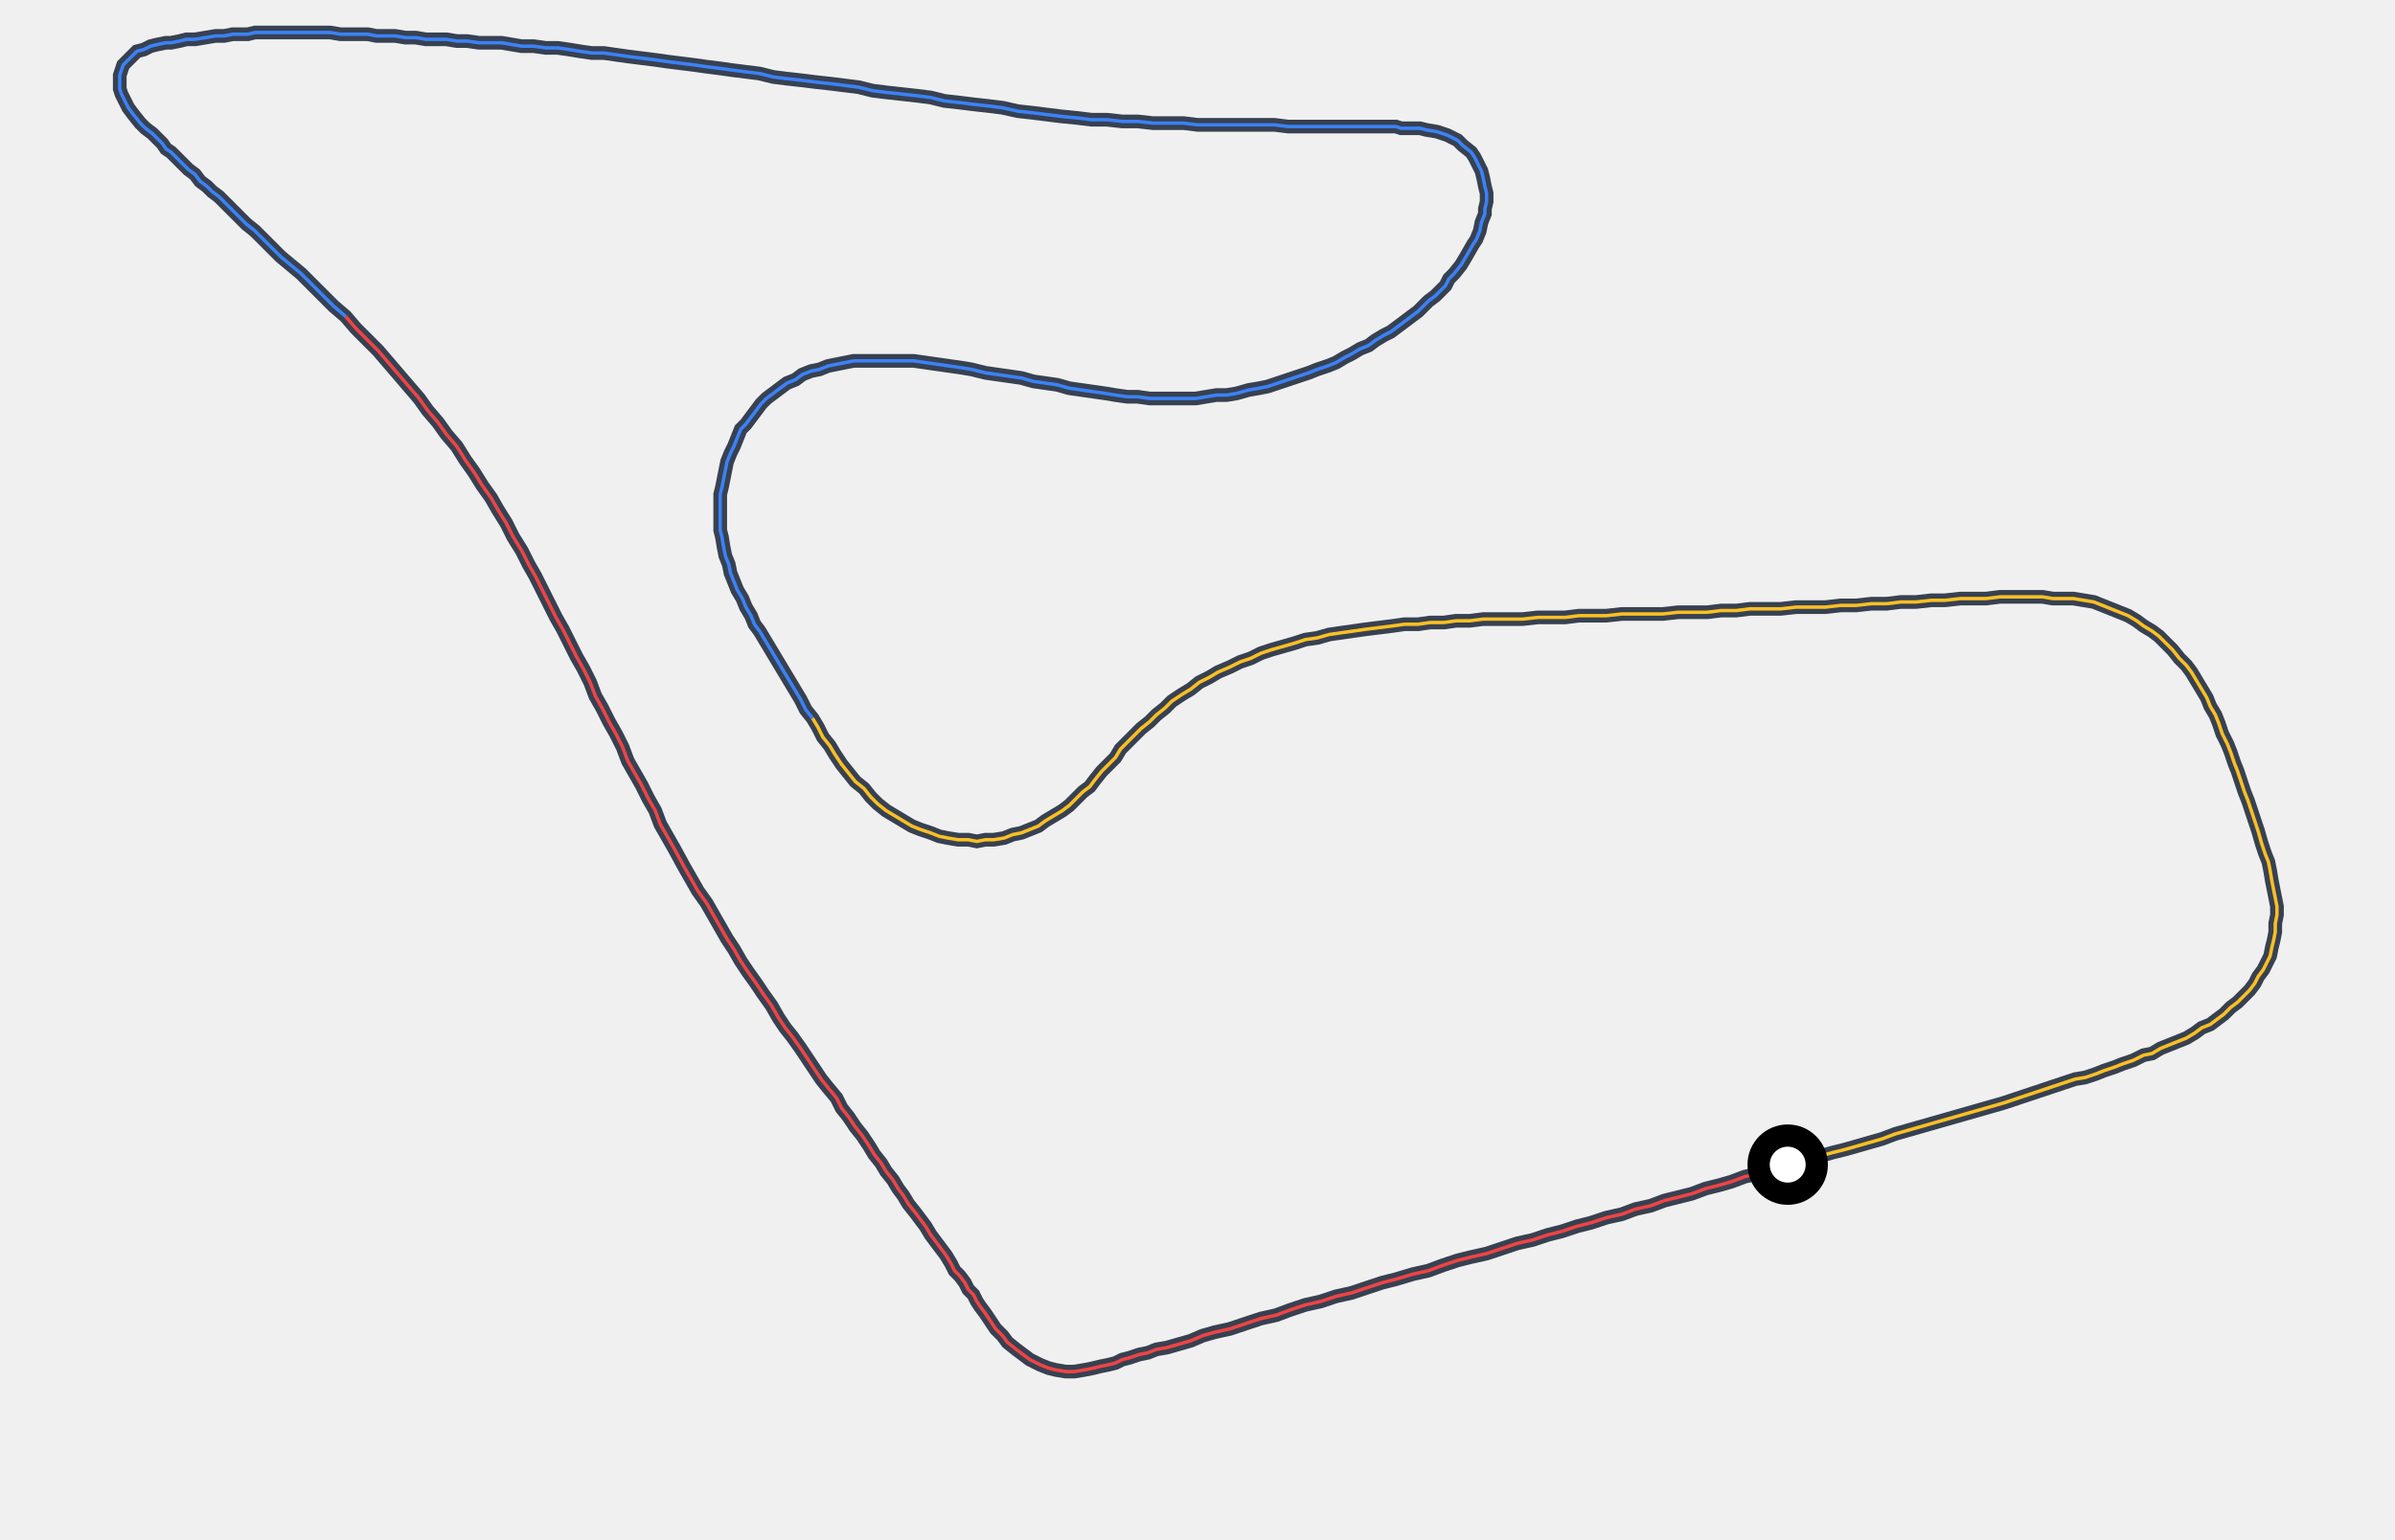
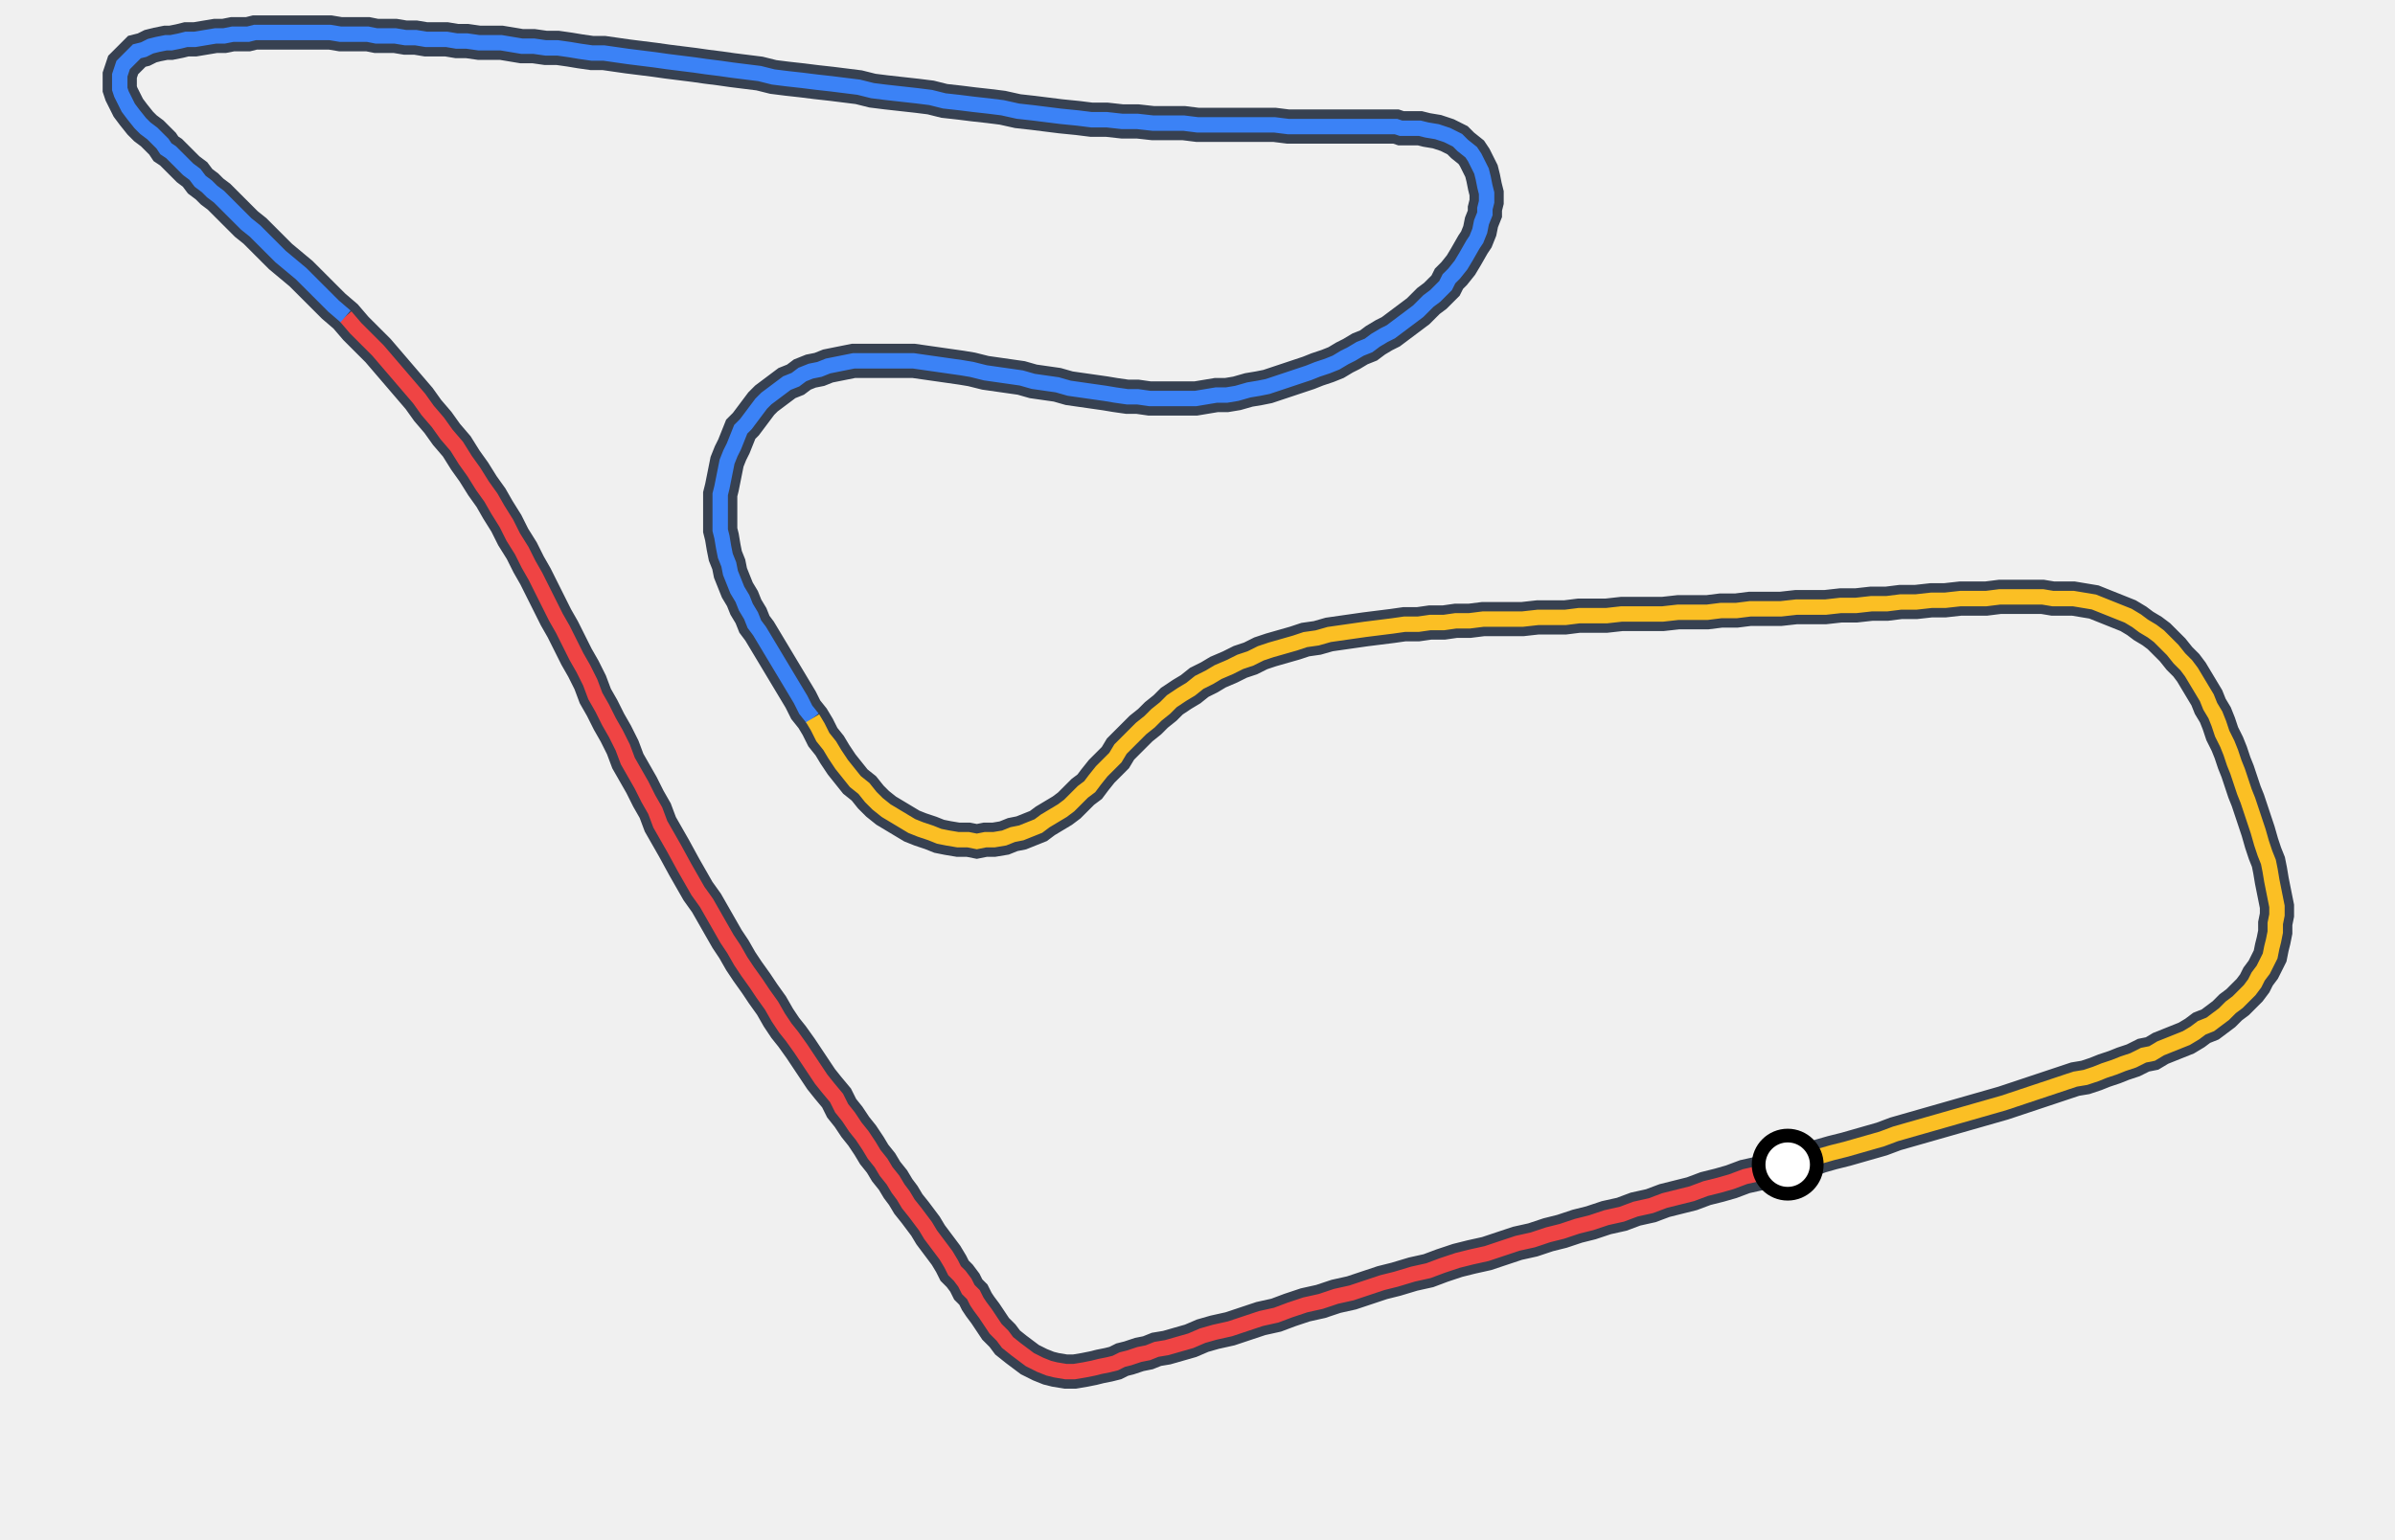
- <svg xmlns="http://www.w3.org/2000/svg" preserveAspectRatio="xMidYMid meet" height="100%" viewBox="-600 -500 1400 900" class="mx-auto max-w-xs">
-   <polygon vector-effect="non-scaling-stroke" fill="none" style="stroke: #374151; stroke-width:8" points="  445,181 437,183 429,186 420,188 412,191 405,193 397,195 389,198 381,200 373,202 365,205 356,207 348,210 339,212 330,215 322,217 313,220 305,222 296,225 287,227 278,230 269,233 260,235 252,237 243,240 235,243 226,245 216,248 208,250 199,253 190,256 181,258 172,261 163,263 154,266 146,269 137,271 128,274 119,277 110,279 103,281 96,284 89,286 82,288 76,289 71,291 66,292 60,294 56,295 52,297 48,298 43,299 39,300 34,301 28,302 23,302 17,301 13,300 8,298 6,297 2,295 -2,292 -6,289 -11,285 -14,281 -18,277 -20,274 -24,268 -27,264 -29,261 -31,257 -34,254 -36,250 -39,246 -42,243 -44,239 -47,234 -50,230 -53,226 -56,222 -59,217 -62,213 -65,209 -69,204 -72,199 -75,195 -78,190 -82,185 -85,180 -89,175 -92,170 -96,164 -100,159 -104,153 -108,148 -111,142 -116,136 -120,131 -124,125 -128,119 -132,113 -137,106 -141,101 -145,95 -149,88 -154,81 -158,75 -163,68 -167,62 -171,55 -175,49 -179,42 -183,35 -187,28 -192,21 -196,14 -200,7 -206,-4 -210,-11 -214,-18 -217,-26 -221,-33 -225,-41 -229,-48 -233,-55 -236,-63 -240,-71 -244,-78 -248,-86 -252,-93 -255,-101 -259,-109 -263,-116 -267,-124 -271,-132 -275,-139 -279,-147 -283,-155 -287,-163 -291,-170 -295,-178 -300,-186 -304,-194 -309,-202 -313,-209 -318,-216 -323,-224 -328,-231 -333,-239 -339,-246 -344,-253 -350,-260 -355,-267 -361,-274 -367,-281 -373,-288 -379,-295 -385,-301 -392,-308 -398,-315   -398,-315 -405,-321 -412,-328 -418,-334 -424,-340 -430,-345 -436,-350 -441,-355 -446,-360 -451,-365 -456,-369 -460,-373 -464,-377 -468,-381 -472,-385 -476,-388 -479,-391 -483,-394 -486,-398 -490,-401 -493,-404 -496,-407 -500,-411 -503,-413 -505,-416 -508,-419 -511,-422 -515,-425 -518,-428 -522,-433 -525,-437 -527,-441 -529,-445 -530,-448 -530,-452 -530,-456 -529,-459 -528,-462 -525,-465 -523,-467 -520,-470 -516,-471 -512,-473 -508,-474 -503,-475 -500,-475 -495,-476 -491,-477 -486,-477 -480,-478 -474,-479 -469,-479 -464,-480 -459,-480 -455,-480 -451,-481 -447,-481 -443,-481 -438,-481 -434,-481 -430,-481 -426,-481 -421,-481 -416,-481 -411,-481 -407,-481 -401,-480 -396,-480 -391,-480 -385,-480 -380,-479 -374,-479 -369,-479 -363,-478 -357,-478 -351,-477 -345,-477 -339,-477 -333,-476 -327,-476 -320,-475 -314,-475 -307,-475 -301,-474 -295,-473 -288,-473 -281,-472 -274,-472 -267,-471 -261,-470 -254,-469 -247,-469 -240,-468 -233,-467 -225,-466 -217,-465 -210,-464 -202,-463 -194,-462 -187,-461 -179,-460 -172,-459 -164,-458 -156,-457 -148,-455 -140,-454 -131,-453 -123,-452 -114,-451 -106,-450 -98,-449 -90,-447 -82,-446 -73,-445 -64,-444 -56,-443 -48,-441 -39,-440 -31,-439 -22,-438 -14,-437 -5,-435 4,-434 12,-433 20,-432 30,-431 38,-430 47,-430 56,-429 65,-429 74,-428 83,-428 92,-428 100,-427 109,-427 119,-427 128,-427 136,-427 145,-427 153,-426 161,-426 168,-426 175,-426 181,-426 187,-426 193,-426 198,-426 203,-426 207,-426 212,-426 216,-426 219,-425 225,-425 230,-425 234,-424 240,-423 246,-421 252,-418 255,-415 260,-411 262,-408 264,-404 266,-400 267,-396 268,-391 269,-387 269,-382 268,-378 268,-375 266,-370 265,-365 263,-360 261,-357 257,-350 254,-345 250,-340 247,-337 245,-333 242,-330 239,-327 235,-324 232,-321 229,-318 225,-315 221,-312 217,-309 213,-306 209,-304 204,-301 200,-298 195,-296 190,-293 186,-291 181,-288 176,-286 170,-284 165,-282 159,-280 153,-278 147,-276 141,-274 136,-273 130,-272 123,-270 117,-269 111,-269 105,-268 99,-267 92,-267 86,-267 79,-267 72,-267 65,-268 59,-268 52,-269 46,-270 39,-271 32,-272 25,-273 18,-275 11,-276 4,-277 -3,-279 -10,-280 -17,-281 -24,-282 -32,-284 -38,-285 -45,-286 -52,-287 -59,-288 -66,-289 -72,-289 -78,-289 -84,-289 -90,-289 -95,-289 -101,-289 -106,-288 -111,-287 -116,-286 -121,-284 -126,-283 -131,-281 -135,-278 -140,-276 -144,-273 -148,-270 -152,-267 -155,-264 -158,-260 -161,-256 -164,-252 -167,-249 -169,-244 -171,-239 -173,-235 -175,-230 -176,-225 -177,-220 -178,-215 -179,-211 -179,-206 -179,-200 -179,-195 -179,-190 -178,-186 -177,-180 -176,-175 -174,-170 -173,-165 -171,-160 -169,-155 -166,-150 -164,-145 -161,-140 -159,-135 -156,-131 -153,-126 -150,-121 -147,-116 -144,-111 -141,-106 -138,-101 -135,-96 -132,-91 -129,-85 -125,-80   -125,-80 -122,-75 -119,-69 -115,-64 -112,-59 -108,-53 -104,-48 -100,-43 -95,-39 -91,-34 -87,-30 -82,-26 -77,-23 -72,-20 -67,-17 -62,-15 -56,-13 -51,-11 -46,-10 -40,-9 -34,-9 -29,-8 -24,-9 -19,-9 -13,-10 -8,-12 -3,-13 2,-15 7,-17 11,-20 16,-23 21,-26 25,-29 29,-33 33,-37 37,-40 40,-44 44,-49 48,-53 52,-57 55,-62 59,-66 63,-70 67,-74 72,-78 76,-82 81,-86 85,-90 91,-94 96,-97 101,-101 107,-104 112,-107 119,-110 125,-113 131,-115 137,-118 143,-120 150,-122 157,-124 163,-126 170,-127 177,-129 184,-130 191,-131 198,-132 206,-133 214,-134 221,-135 229,-135 236,-136 244,-136 251,-137 259,-137 267,-138 274,-138 282,-138 290,-138 299,-139 307,-139 315,-139 323,-140 331,-140 339,-140 348,-141 356,-141 364,-141 372,-141 381,-142 389,-142 398,-142 406,-143 415,-143 423,-144 432,-144 441,-144 450,-145 459,-145 467,-145 476,-146 485,-146 494,-147 503,-147 511,-148 520,-148 529,-149 537,-149 546,-150 554,-150 561,-150 569,-151 576,-151 582,-151 588,-151 594,-151 600,-150 606,-150 612,-150 618,-149 624,-148 629,-146 634,-144 639,-142 644,-140 649,-137 653,-134 658,-131 662,-128 666,-124 670,-120 674,-115 678,-111 681,-107 684,-102 687,-97 690,-92 692,-87 695,-82 697,-77 699,-71 702,-65 704,-60 706,-54 708,-49 710,-43 712,-37 714,-32 716,-26 718,-20 720,-14 722,-7 724,-1 726,4 727,9 728,15 729,20 730,25 731,30 731,35 730,40 730,45 729,50 728,54 727,59 725,63 723,67 720,71 718,75 715,79 711,83 708,86 704,89 700,93 696,96 692,99 687,101 683,104 678,107 673,109 668,111 663,113 658,116 653,117 647,120 641,122 636,124 630,126 625,128 619,130 613,131 607,133 601,135 595,137 589,139 583,141 577,143 571,145 564,147 557,149 550,151 543,153 536,155 529,157 522,159 515,161 508,163 500,166 493,168 486,170 479,172 471,174 464,176 456,179 445,181  " />
-   <polyline vector-effect="non-scaling-stroke" fill="none" style="stroke: #EF4444; stroke-width:2" points=" 445,181 437,183 429,186 420,188 412,191 405,193 397,195 389,198 381,200 373,202 365,205 356,207 348,210 339,212 330,215 322,217 313,220 305,222 296,225 287,227 278,230 269,233 260,235 252,237 243,240 235,243 226,245 216,248 208,250 199,253 190,256 181,258 172,261 163,263 154,266 146,269 137,271 128,274 119,277 110,279 103,281 96,284 89,286 82,288 76,289 71,291 66,292 60,294 56,295 52,297 48,298 43,299 39,300 34,301 28,302 23,302 17,301 13,300 8,298 6,297 2,295 -2,292 -6,289 -11,285 -14,281 -18,277 -20,274 -24,268 -27,264 -29,261 -31,257 -34,254 -36,250 -39,246 -42,243 -44,239 -47,234 -50,230 -53,226 -56,222 -59,217 -62,213 -65,209 -69,204 -72,199 -75,195 -78,190 -82,185 -85,180 -89,175 -92,170 -96,164 -100,159 -104,153 -108,148 -111,142 -116,136 -120,131 -124,125 -128,119 -132,113 -137,106 -141,101 -145,95 -149,88 -154,81 -158,75 -163,68 -167,62 -171,55 -175,49 -179,42 -183,35 -187,28 -192,21 -196,14 -200,7 -206,-4 -210,-11 -214,-18 -217,-26 -221,-33 -225,-41 -229,-48 -233,-55 -236,-63 -240,-71 -244,-78 -248,-86 -252,-93 -255,-101 -259,-109 -263,-116 -267,-124 -271,-132 -275,-139 -279,-147 -283,-155 -287,-163 -291,-170 -295,-178 -300,-186 -304,-194 -309,-202 -313,-209 -318,-216 -323,-224 -328,-231 -333,-239 -339,-246 -344,-253 -350,-260 -355,-267 -361,-274 -367,-281 -373,-288 -379,-295 -385,-301 -392,-308 -398,-315 " />
-   <polyline vector-effect="non-scaling-stroke" fill="none" style="stroke: #3B82F6; stroke-width:2" points=" -398,-315 -405,-321 -412,-328 -418,-334 -424,-340 -430,-345 -436,-350 -441,-355 -446,-360 -451,-365 -456,-369 -460,-373 -464,-377 -468,-381 -472,-385 -476,-388 -479,-391 -483,-394 -486,-398 -490,-401 -493,-404 -496,-407 -500,-411 -503,-413 -505,-416 -508,-419 -511,-422 -515,-425 -518,-428 -522,-433 -525,-437 -527,-441 -529,-445 -530,-448 -530,-452 -530,-456 -529,-459 -528,-462 -525,-465 -523,-467 -520,-470 -516,-471 -512,-473 -508,-474 -503,-475 -500,-475 -495,-476 -491,-477 -486,-477 -480,-478 -474,-479 -469,-479 -464,-480 -459,-480 -455,-480 -451,-481 -447,-481 -443,-481 -438,-481 -434,-481 -430,-481 -426,-481 -421,-481 -416,-481 -411,-481 -407,-481 -401,-480 -396,-480 -391,-480 -385,-480 -380,-479 -374,-479 -369,-479 -363,-478 -357,-478 -351,-477 -345,-477 -339,-477 -333,-476 -327,-476 -320,-475 -314,-475 -307,-475 -301,-474 -295,-473 -288,-473 -281,-472 -274,-472 -267,-471 -261,-470 -254,-469 -247,-469 -240,-468 -233,-467 -225,-466 -217,-465 -210,-464 -202,-463 -194,-462 -187,-461 -179,-460 -172,-459 -164,-458 -156,-457 -148,-455 -140,-454 -131,-453 -123,-452 -114,-451 -106,-450 -98,-449 -90,-447 -82,-446 -73,-445 -64,-444 -56,-443 -48,-441 -39,-440 -31,-439 -22,-438 -14,-437 -5,-435 4,-434 12,-433 20,-432 30,-431 38,-430 47,-430 56,-429 65,-429 74,-428 83,-428 92,-428 100,-427 109,-427 119,-427 128,-427 136,-427 145,-427 153,-426 161,-426 168,-426 175,-426 181,-426 187,-426 193,-426 198,-426 203,-426 207,-426 212,-426 216,-426 219,-425 225,-425 230,-425 234,-424 240,-423 246,-421 252,-418 255,-415 260,-411 262,-408 264,-404 266,-400 267,-396 268,-391 269,-387 269,-382 268,-378 268,-375 266,-370 265,-365 263,-360 261,-357 257,-350 254,-345 250,-340 247,-337 245,-333 242,-330 239,-327 235,-324 232,-321 229,-318 225,-315 221,-312 217,-309 213,-306 209,-304 204,-301 200,-298 195,-296 190,-293 186,-291 181,-288 176,-286 170,-284 165,-282 159,-280 153,-278 147,-276 141,-274 136,-273 130,-272 123,-270 117,-269 111,-269 105,-268 99,-267 92,-267 86,-267 79,-267 72,-267 65,-268 59,-268 52,-269 46,-270 39,-271 32,-272 25,-273 18,-275 11,-276 4,-277 -3,-279 -10,-280 -17,-281 -24,-282 -32,-284 -38,-285 -45,-286 -52,-287 -59,-288 -66,-289 -72,-289 -78,-289 -84,-289 -90,-289 -95,-289 -101,-289 -106,-288 -111,-287 -116,-286 -121,-284 -126,-283 -131,-281 -135,-278 -140,-276 -144,-273 -148,-270 -152,-267 -155,-264 -158,-260 -161,-256 -164,-252 -167,-249 -169,-244 -171,-239 -173,-235 -175,-230 -176,-225 -177,-220 -178,-215 -179,-211 -179,-206 -179,-200 -179,-195 -179,-190 -178,-186 -177,-180 -176,-175 -174,-170 -173,-165 -171,-160 -169,-155 -166,-150 -164,-145 -161,-140 -159,-135 -156,-131 -153,-126 -150,-121 -147,-116 -144,-111 -141,-106 -138,-101 -135,-96 -132,-91 -129,-85 -125,-80 " />
-   <polyline vector-effect="non-scaling-stroke" fill="none" style="stroke: #FBBF24; stroke-width:2" points=" -125,-80 -122,-75 -119,-69 -115,-64 -112,-59 -108,-53 -104,-48 -100,-43 -95,-39 -91,-34 -87,-30 -82,-26 -77,-23 -72,-20 -67,-17 -62,-15 -56,-13 -51,-11 -46,-10 -40,-9 -34,-9 -29,-8 -24,-9 -19,-9 -13,-10 -8,-12 -3,-13 2,-15 7,-17 11,-20 16,-23 21,-26 25,-29 29,-33 33,-37 37,-40 40,-44 44,-49 48,-53 52,-57 55,-62 59,-66 63,-70 67,-74 72,-78 76,-82 81,-86 85,-90 91,-94 96,-97 101,-101 107,-104 112,-107 119,-110 125,-113 131,-115 137,-118 143,-120 150,-122 157,-124 163,-126 170,-127 177,-129 184,-130 191,-131 198,-132 206,-133 214,-134 221,-135 229,-135 236,-136 244,-136 251,-137 259,-137 267,-138 274,-138 282,-138 290,-138 299,-139 307,-139 315,-139 323,-140 331,-140 339,-140 348,-141 356,-141 364,-141 372,-141 381,-142 389,-142 398,-142 406,-143 415,-143 423,-144 432,-144 441,-144 450,-145 459,-145 467,-145 476,-146 485,-146 494,-147 503,-147 511,-148 520,-148 529,-149 537,-149 546,-150 554,-150 561,-150 569,-151 576,-151 582,-151 588,-151 594,-151 600,-150 606,-150 612,-150 618,-149 624,-148 629,-146 634,-144 639,-142 644,-140 649,-137 653,-134 658,-131 662,-128 666,-124 670,-120 674,-115 678,-111 681,-107 684,-102 687,-97 690,-92 692,-87 695,-82 697,-77 699,-71 702,-65 704,-60 706,-54 708,-49 710,-43 712,-37 714,-32 716,-26 718,-20 720,-14 722,-7 724,-1 726,4 727,9 728,15 729,20 730,25 731,30 731,35 730,40 730,45 729,50 728,54 727,59 725,63 723,67 720,71 718,75 715,79 711,83 708,86 704,89 700,93 696,96 692,99 687,101 683,104 678,107 673,109 668,111 663,113 658,116 653,117 647,120 641,122 636,124 630,126 625,128 619,130 613,131 607,133 601,135 595,137 589,139 583,141 577,143 571,145 564,147 557,149 550,151 543,153 536,155 529,157 522,159 515,161 508,163 500,166 493,168 486,170 479,172 471,174 464,176 456,179 445,181 " />
-   <circle id="minimapCarCircle" cx="445" cy="181" r="17" stroke="black" stroke-width="13" fill="white" />
+ <svg xmlns="http://www.w3.org/2000/svg" viewBox="-600 -500 1400 900">
+   <path fill="none" style="stroke:#374151;stroke-width:20" d="m445 181-8 2-8 3-9 2-8 3-7 2-8 2-8 3-8 2-8 2-8 3-9 2-8 3-9 2-9 3-8 2-9 3-8 2-9 3-9 2-9 3-9 3-9 2-8 2-9 3-8 3-9 2-10 3-8 2-9 3-9 3-9 2-9 3-9 2-9 3-8 3-9 2-9 3-9 3-9 2-7 2-7 3-7 2-7 2-6 1-5 2-5 1-6 2-4 1-4 2-4 1-5 1-4 1-5 1-6 1h-5l-6-1-4-1-5-2-2-1-4-2-4-3-4-3-5-4-3-4-4-4-2-3-4-6-3-4-2-3-2-4-3-3-2-4-3-4-3-3-2-4-3-5-3-4-3-4-3-4-3-5-3-4-3-4-4-5-3-5-3-4-3-5-4-5-3-5-4-5-3-5-4-6-4-5-4-6-4-5-3-6-5-6-4-5-4-6-4-6-4-6-5-7-4-5-4-6-4-7-5-7-4-6-5-7-4-6-4-7-4-6-4-7-4-7-4-7-5-7-4-7-4-7-6-11-4-7-4-7-3-8-4-7-4-8-4-7-4-7-3-8-4-8-4-7-4-8-4-7-3-8-4-8-4-7-4-8-4-8-4-7-4-8-4-8-4-8-4-7-4-8-5-8-4-8-5-8-4-7-5-7-5-8-5-7-5-8-6-7-5-7-6-7-5-7-6-7-6-7-6-7-6-7-6-6-7-7-6-7-7-6-7-7-6-6-6-6-6-5-6-5-5-5-5-5-5-5-5-4-4-4-4-4-4-4-4-4-4-3-3-3-4-3-3-4-4-3-3-3-3-3-4-4-3-2-2-3-3-3-3-3-4-3-3-3-4-5-3-4-2-4-2-4-1-3v-8l1-3 1-3 3-3 2-2 3-3 4-1 4-2 4-1 5-1h3l5-1 4-1h5l6-1 6-1h5l5-1h9l4-1h44l6 1h16l5 1h11l6 1h6l6 1h12l6 1h6l7 1h13l6 1 6 1h7l7 1h7l7 1 6 1 7 1h7l7 1 7 1 8 1 8 1 7 1 8 1 8 1 7 1 8 1 7 1 8 1 8 1 8 2 8 1 9 1 8 1 9 1 8 1 8 1 8 2 8 1 9 1 9 1 8 1 8 2 9 1 8 1 9 1 8 1 9 2 9 1 8 1 8 1 10 1 8 1h9l9 1h9l9 1h18l8 1h45l8 1h63l3 1h11l4 1 6 1 6 2 6 3 3 3 5 4 2 3 2 4 2 4 1 4 1 5 1 4v5l-1 4v3l-2 5-1 5-2 5-2 3-4 7-3 5-4 5-3 3-2 4-3 3-3 3-4 3-3 3-3 3-4 3-4 3-4 3-4 3-4 2-5 3-4 3-5 2-5 3-4 2-5 3-5 2-6 2-5 2-6 2-6 2-6 2-6 2-5 1-6 1-7 2-6 1h-6l-6 1-6 1H72l-7-1h-6l-7-1-6-1-7-1-7-1-7-1-7-2-7-1-7-1-7-2-7-1-7-1-7-1-8-2-6-1-7-1-7-1-7-1-7-1h-35l-5 1-5 1-5 1-5 2-5 1-5 2-4 3-5 2-4 3-4 3-4 3-3 3-3 4-3 4-3 4-3 3-2 5-2 5-2 4-2 5-1 5-1 5-1 5-1 4v21l1 4 1 6 1 5 2 5 1 5 2 5 2 5 3 5 2 5 3 5 2 5 3 4 3 5 3 5 3 5 3 5 3 5 3 5 3 5 3 5 3 6 4 5 3 5 3 6 4 5 3 5 4 6 4 5 4 5 5 4 4 5 4 4 5 4 5 3 5 3 5 3 5 2 6 2 5 2 5 1 6 1h6l5 1 5-1h5l6-1 5-2 5-1 5-2 5-2 4-3 5-3 5-3 4-3 4-4 4-4 4-3 3-4 4-5 4-4 4-4 3-5 4-4 4-4 4-4 5-4 4-4 5-4 4-4 6-4 5-3 5-4 6-3 5-3 7-3 6-3 6-2 6-3 6-2 7-2 7-2 6-2 7-1 7-2 7-1 7-1 7-1 8-1 8-1 7-1h8l7-1h8l7-1h8l8-1h23l9-1h16l8-1h16l9-1h24l9-1h17l8-1h9l8-1h18l9-1h17l9-1h9l9-1h9l8-1h9l9-1h8l9-1h15l8-1h25l6 1h12l6 1 6 1 5 2 5 2 5 2 5 2 5 3 4 3 5 3 4 3 4 4 4 4 4 5 4 4 3 4 3 5 3 5 3 5 2 5 3 5 2 5 2 6 3 6 2 5 2 6 2 5 2 6 2 6 2 5 2 6 2 6 2 6 2 7 2 6 2 5 1 5 1 6 1 5 1 5 1 5v5l-1 5v5l-1 5-1 4-1 5-2 4-2 4-3 4-2 4-3 4-4 4-3 3-4 3-4 4-4 3-4 3-5 2-4 3-5 3-5 2-5 2-5 2-5 3-5 1-6 3-6 2-5 2-6 2-5 2-6 2-6 1-6 2-6 2-6 2-6 2-6 2-6 2-6 2-7 2-7 2-7 2-7 2-7 2-7 2-7 2-7 2-7 2-8 3-7 2-7 2-7 2-8 2-7 2-8 3-11 2z" />
+   <path fill="none" style="stroke:#ef4444;stroke-width:9" d="m445 181-8 2-8 3-9 2-8 3-7 2-8 2-8 3-8 2-8 2-8 3-9 2-8 3-9 2-9 3-8 2-9 3-8 2-9 3-9 2-9 3-9 3-9 2-8 2-9 3-8 3-9 2-10 3-8 2-9 3-9 3-9 2-9 3-9 2-9 3-8 3-9 2-9 3-9 3-9 2-7 2-7 3-7 2-7 2-6 1-5 2-5 1-6 2-4 1-4 2-4 1-5 1-4 1-5 1-6 1h-5l-6-1-4-1-5-2-2-1-4-2-4-3-4-3-5-4-3-4-4-4-2-3-4-6-3-4-2-3-2-4-3-3-2-4-3-4-3-3-2-4-3-5-3-4-3-4-3-4-3-5-3-4-3-4-4-5-3-5-3-4-3-5-4-5-3-5-4-5-3-5-4-6-4-5-4-6-4-5-3-6-5-6-4-5-4-6-4-6-4-6-5-7-4-5-4-6-4-7-5-7-4-6-5-7-4-6-4-7-4-6-4-7-4-7-4-7-5-7-4-7-4-7-6-11-4-7-4-7-3-8-4-7-4-8-4-7-4-7-3-8-4-8-4-7-4-8-4-7-3-8-4-8-4-7-4-8-4-8-4-7-4-8-4-8-4-8-4-7-4-8-5-8-4-8-5-8-4-7-5-7-5-8-5-7-5-8-6-7-5-7-6-7-5-7-6-7-6-7-6-7-6-7-6-6-7-7-6-7" />
+   <path fill="none" style="stroke:#3b82f6;stroke-width:9" d="m-398-315-7-6-7-7-6-6-6-6-6-5-6-5-5-5-5-5-5-5-5-4-4-4-4-4-4-4-4-4-4-3-3-3-4-3-3-4-4-3-3-3-3-3-4-4-3-2-2-3-3-3-3-3-4-3-3-3-4-5-3-4-2-4-2-4-1-3v-8l1-3 1-3 3-3 2-2 3-3 4-1 4-2 4-1 5-1h3l5-1 4-1h5l6-1 6-1h5l5-1h9l4-1h44l6 1h16l5 1h11l6 1h6l6 1h12l6 1h6l7 1h13l6 1 6 1h7l7 1h7l7 1 6 1 7 1h7l7 1 7 1 8 1 8 1 7 1 8 1 8 1 7 1 8 1 7 1 8 1 8 1 8 2 8 1 9 1 8 1 9 1 8 1 8 1 8 2 8 1 9 1 9 1 8 1 8 2 9 1 8 1 9 1 8 1 9 2 9 1 8 1 8 1 10 1 8 1h9l9 1h9l9 1h18l8 1h45l8 1h63l3 1h11l4 1 6 1 6 2 6 3 3 3 5 4 2 3 2 4 2 4 1 4 1 5 1 4v5l-1 4v3l-2 5-1 5-2 5-2 3-4 7-3 5-4 5-3 3-2 4-3 3-3 3-4 3-3 3-3 3-4 3-4 3-4 3-4 3-4 2-5 3-4 3-5 2-5 3-4 2-5 3-5 2-6 2-5 2-6 2-6 2-6 2-6 2-5 1-6 1-7 2-6 1h-6l-6 1-6 1H72l-7-1h-6l-7-1-6-1-7-1-7-1-7-1-7-2-7-1-7-1-7-2-7-1-7-1-7-1-8-2-6-1-7-1-7-1-7-1-7-1h-35l-5 1-5 1-5 1-5 2-5 1-5 2-4 3-5 2-4 3-4 3-4 3-3 3-3 4-3 4-3 4-3 3-2 5-2 5-2 4-2 5-1 5-1 5-1 5-1 4v21l1 4 1 6 1 5 2 5 1 5 2 5 2 5 3 5 2 5 3 5 2 5 3 4 3 5 3 5 3 5 3 5 3 5 3 5 3 5 3 5 3 6 4 5" />
+   <path fill="none" style="stroke:#fbbf24;stroke-width:9" d="m-125-80 3 5 3 6 4 5 3 5 4 6 4 5 4 5 5 4 4 5 4 4 5 4 5 3 5 3 5 3 5 2 6 2 5 2 5 1 6 1h6l5 1 5-1h5l6-1 5-2 5-1 5-2 5-2 4-3 5-3 5-3 4-3 4-4 4-4 4-3 3-4 4-5 4-4 4-4 3-5 4-4 4-4 4-4 5-4 4-4 5-4 4-4 6-4 5-3 5-4 6-3 5-3 7-3 6-3 6-2 6-3 6-2 7-2 7-2 6-2 7-1 7-2 7-1 7-1 7-1 8-1 8-1 7-1h8l7-1h8l7-1h8l8-1h23l9-1h16l8-1h16l9-1h24l9-1h17l8-1h9l8-1h18l9-1h17l9-1h9l9-1h9l8-1h9l9-1h8l9-1h15l8-1h25l6 1h12l6 1 6 1 5 2 5 2 5 2 5 2 5 3 4 3 5 3 4 3 4 4 4 4 4 5 4 4 3 4 3 5 3 5 3 5 2 5 3 5 2 5 2 6 3 6 2 5 2 6 2 5 2 6 2 6 2 5 2 6 2 6 2 6 2 7 2 6 2 5 1 5 1 6 1 5 1 5 1 5v5l-1 5v5l-1 5-1 4-1 5-2 4-2 4-3 4-2 4-3 4-4 4-3 3-4 3-4 4-4 3-4 3-5 2-4 3-5 3-5 2-5 2-5 2-5 3-5 1-6 3-6 2-5 2-6 2-5 2-6 2-6 1-6 2-6 2-6 2-6 2-6 2-6 2-6 2-7 2-7 2-7 2-7 2-7 2-7 2-7 2-7 2-7 2-8 3-7 2-7 2-7 2-8 2-7 2-8 3-11 2" />
+   <circle cx="445" cy="181" r="17" stroke="#000" stroke-width="8" fill="#fff" />
</svg>
